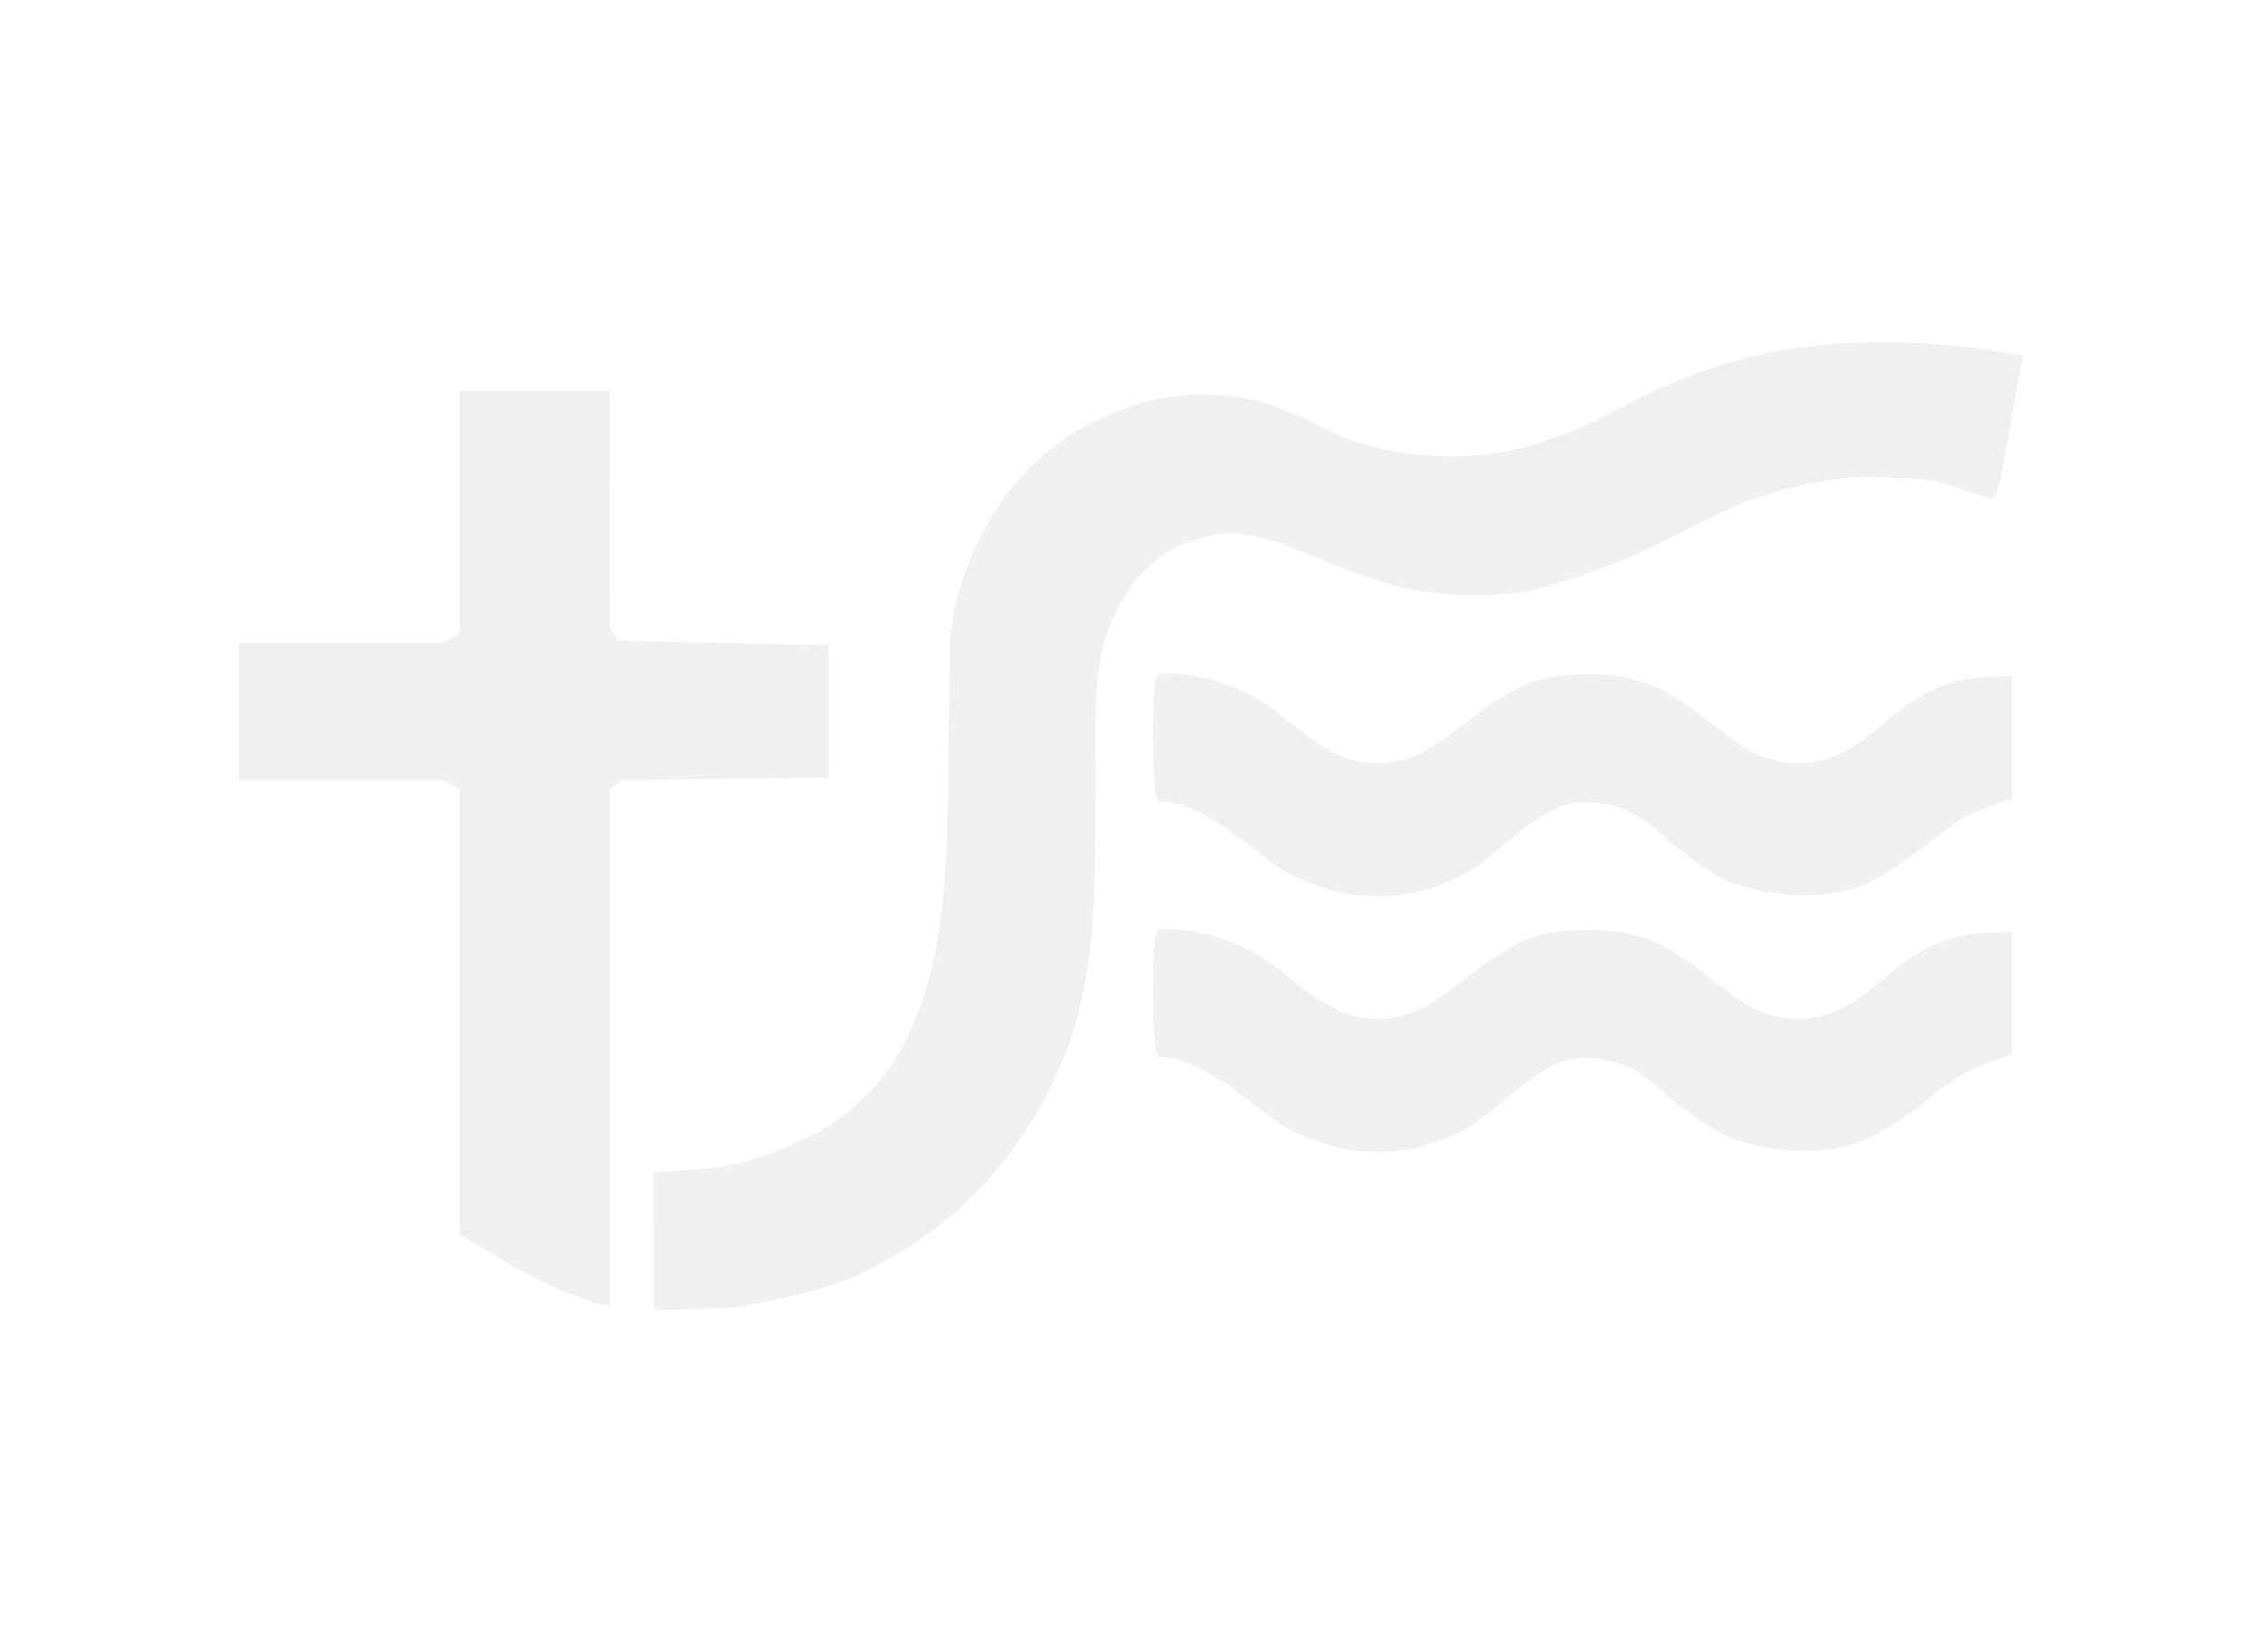
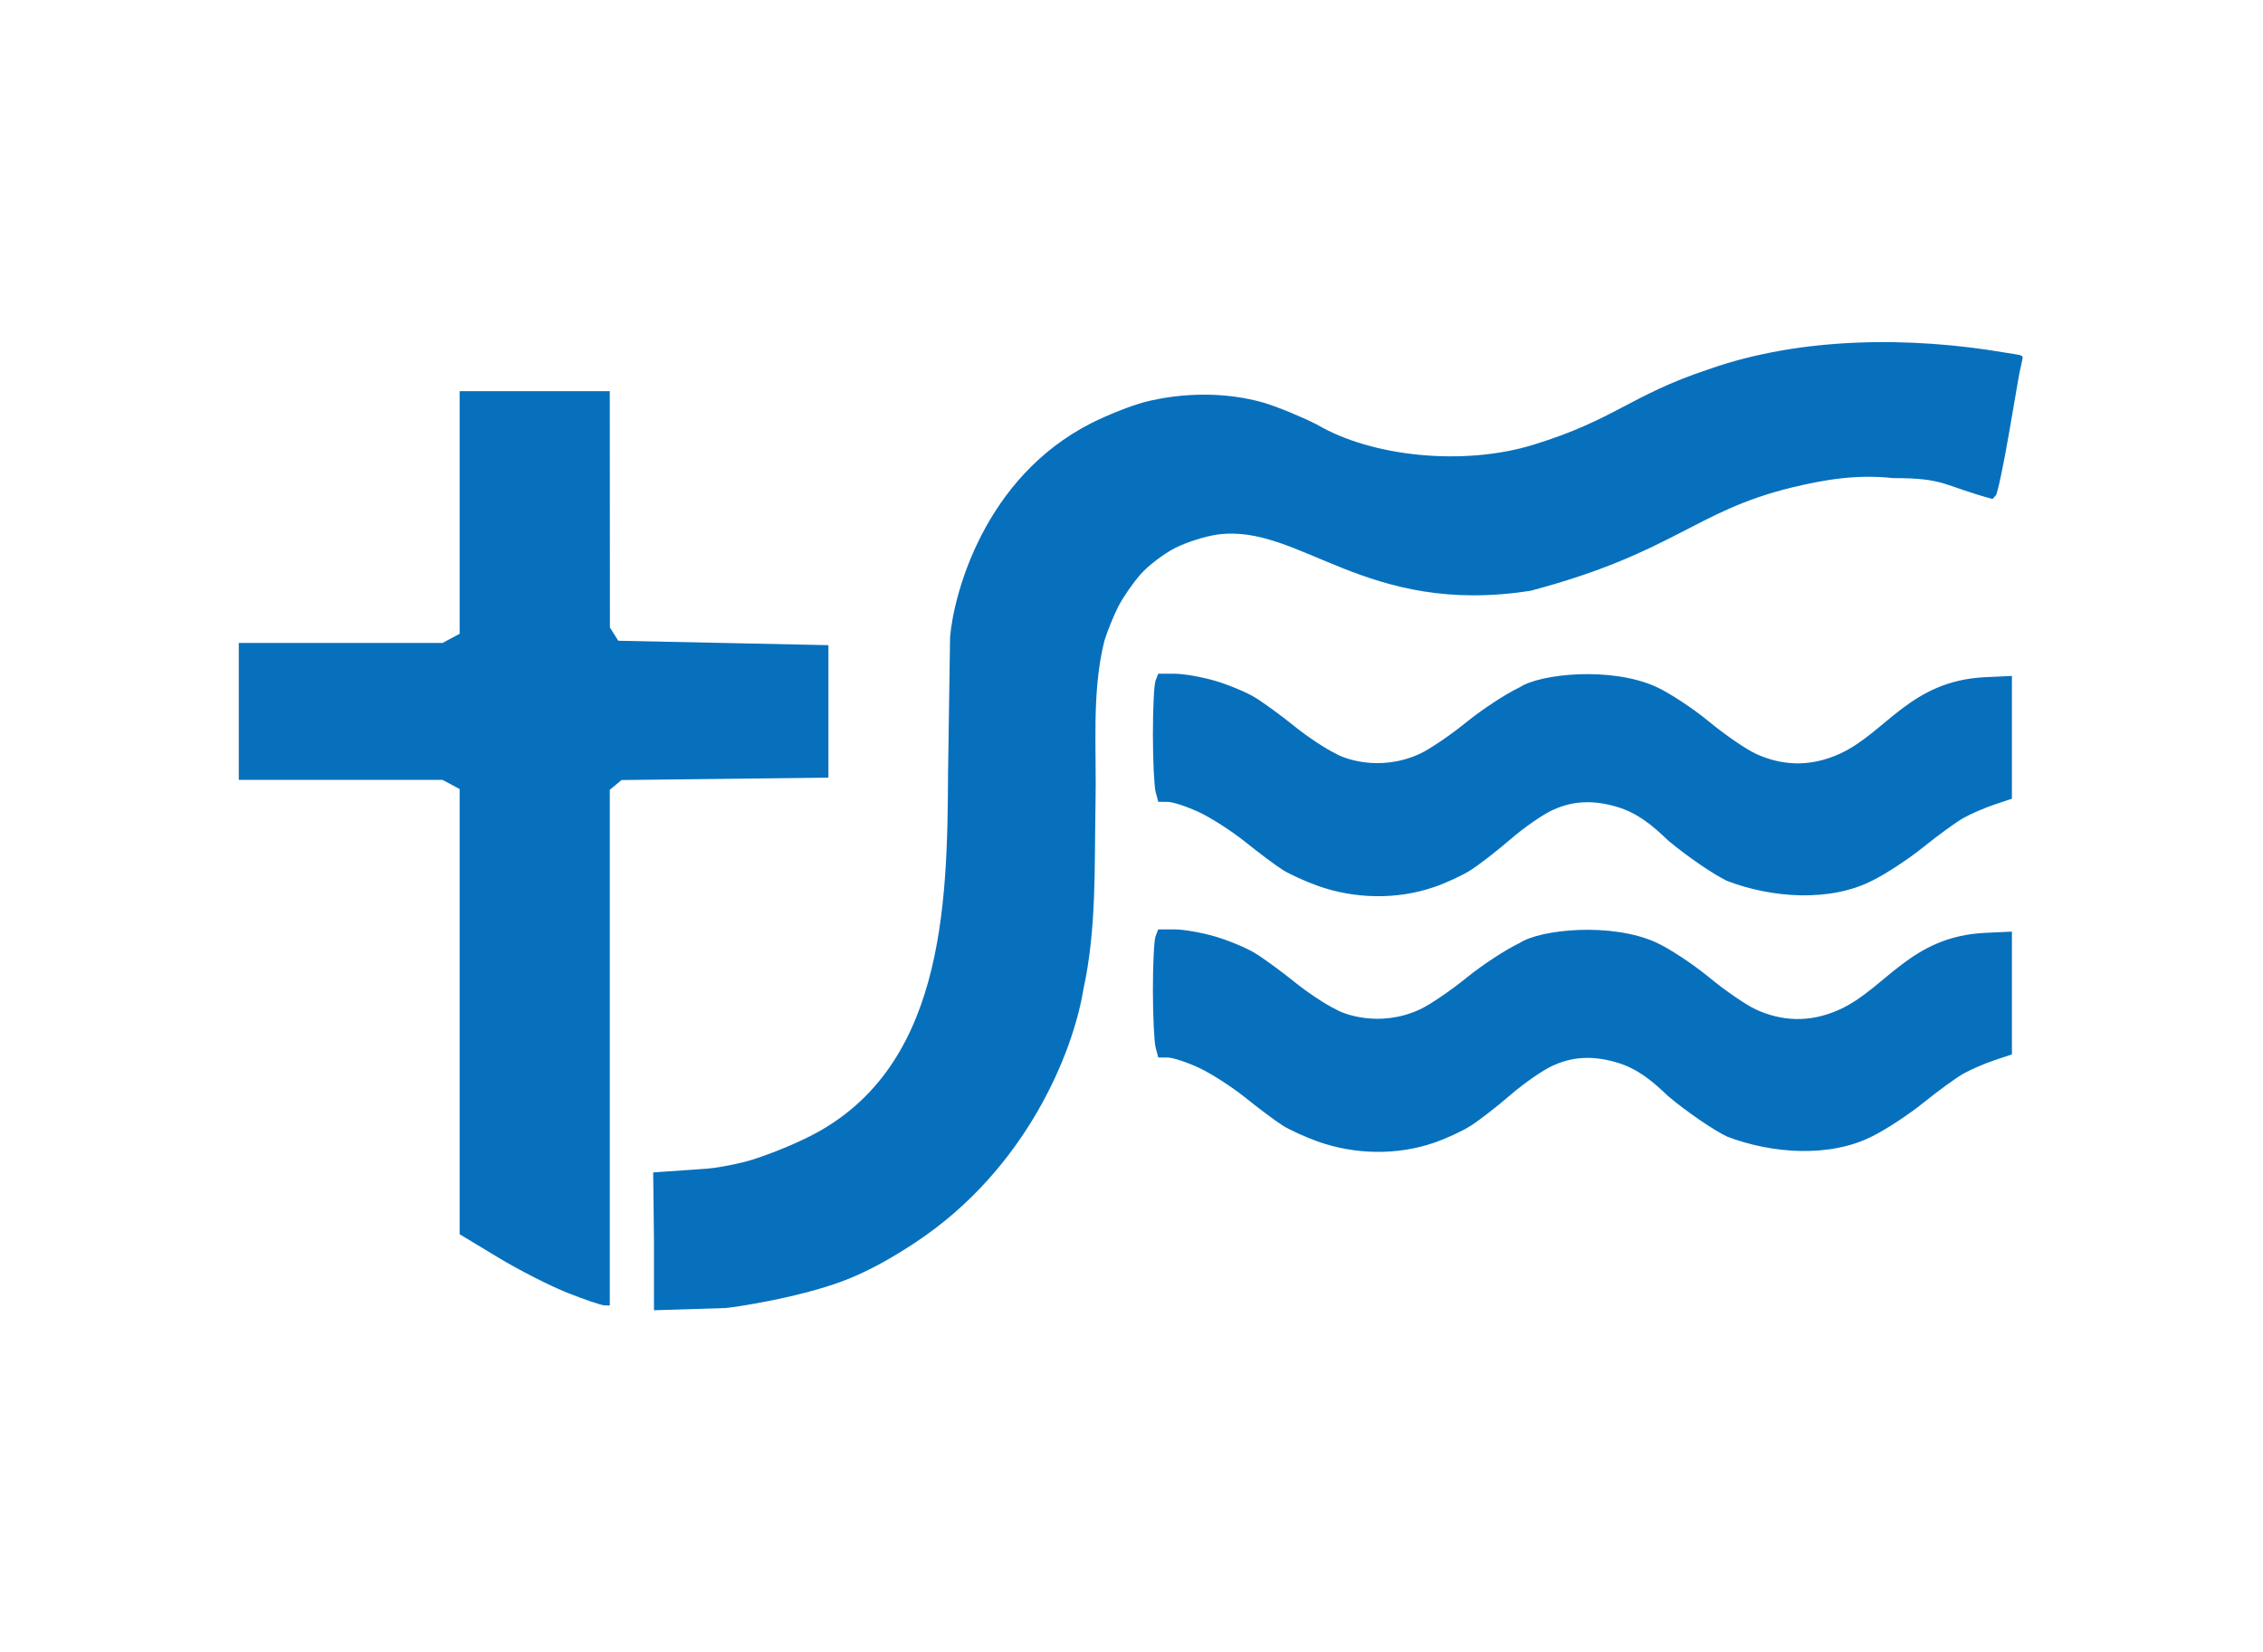
<svg xmlns="http://www.w3.org/2000/svg" version="1.1" id="svg1" width="799" height="583" viewBox="0 0 799 583" xml:space="preserve">
  <defs id="defs1" />
  <g id="g5" transform="matrix(1.67595,0,0,1.67595,-256.3265,-223.6033)">
-     <path d="m 430.586,320.045 c -2.625,-0.934 -5.975,-2.461 -7.444,-3.392 -1.469,-0.932 -4.973,-3.548 -7.788,-5.815 -2.815,-2.267 -7.211,-5.102 -9.77,-6.301 -2.559,-1.199 -5.546,-2.184 -6.638,-2.189 l -1.985,-0.01 -0.561,-2.094 c -0.309,-1.151 -0.567,-6.561 -0.574,-12.02 -0.008,-5.46 0.241,-10.589 0.552,-11.399 l 0.565,-1.472 h 3.454 c 1.899,0 5.728,0.668 8.507,1.484 2.78,0.816 6.519,2.364 8.311,3.439 1.791,1.075 5.56,3.819 8.374,6.097 2.815,2.278 6.793,4.908 8.84,5.845 1.173,0.767 8.95,4.026 17.679,-0.024 2.047,-0.95 6.444,-3.939 9.77,-6.642 3.326,-2.703 8.351,-5.994 11.166,-7.313 4.463,-2.949 19.375,-4.387 28.745,-0.157 2.759,1.246 7.784,4.548 11.166,7.338 3.382,2.79 7.824,5.844 9.871,6.787 5.196,2.393 11.156,2.992 17.679,0.017 9.722,-4.434 14.886,-15.417 30.706,-16.148 l 5.583,-0.258 v 12.933 12.933 l -3.722,1.245 c -2.047,0.685 -4.978,1.955 -6.513,2.823 -1.535,0.868 -5.304,3.607 -8.374,6.089 -3.071,2.481 -7.886,5.65 -10.701,7.041 -9.019,4.655 -21.376,3.708 -30.706,0.111 -2.815,-1.33 -8.38,-5.142 -12.366,-8.471 -3.361,-3.229 -6.429,-5.806 -10.809,-7.119 -6.233,-1.868 -10.464,-0.749 -13.579,0.672 -2.047,0.934 -6.025,3.689 -8.84,6.124 -2.815,2.434 -6.583,5.361 -8.374,6.504 -1.791,1.143 -5.32,2.774 -7.842,3.626 -7.822,2.668 -16.654,2.463 -24.381,-0.285 z" style="display:inline;fill:#f0f0f0;fill-opacity:1;stroke-width:0.93" id="path2" />
-     <path d="m 430.586,373.906 c -2.625,-0.934 -5.975,-2.461 -7.444,-3.392 -1.469,-0.932 -4.973,-3.548 -7.788,-5.815 -2.815,-2.267 -7.211,-5.102 -9.77,-6.301 -2.559,-1.199 -5.546,-2.184 -6.638,-2.189 l -1.985,-0.01 -0.561,-2.094 c -0.309,-1.151 -0.567,-6.561 -0.574,-12.02 -0.008,-5.46 0.241,-10.589 0.552,-11.399 l 0.565,-1.472 h 3.454 c 1.899,0 5.728,0.668 8.507,1.484 2.78,0.816 6.519,2.364 8.311,3.439 1.791,1.075 5.56,3.819 8.374,6.097 2.815,2.278 6.793,4.908 8.84,5.845 1.173,0.767 8.95,4.026 17.679,-0.024 2.047,-0.95 6.444,-3.939 9.77,-6.642 3.326,-2.703 8.351,-5.994 11.166,-7.313 4.463,-2.949 19.375,-4.387 28.745,-0.157 2.759,1.246 7.784,4.548 11.166,7.338 3.382,2.79 7.824,5.844 9.871,6.787 5.196,2.393 11.156,2.992 17.679,0.017 9.722,-4.434 14.886,-15.417 30.706,-16.148 l 5.583,-0.258 v 12.933 12.933 l -3.722,1.245 c -2.047,0.685 -4.978,1.955 -6.513,2.823 -1.535,0.868 -5.304,3.607 -8.374,6.089 -3.071,2.481 -7.886,5.65 -10.701,7.041 -9.019,4.655 -21.376,3.708 -30.706,0.111 -2.815,-1.33 -8.38,-5.142 -12.366,-8.471 -3.361,-3.229 -6.429,-5.806 -10.809,-7.119 -6.233,-1.868 -10.464,-0.749 -13.579,0.672 -2.047,0.934 -6.025,3.689 -8.84,6.124 -2.815,2.434 -6.583,5.361 -8.374,6.504 -1.791,1.143 -5.32,2.774 -7.842,3.626 -7.822,2.668 -16.654,2.463 -24.381,-0.285 z" style="display:inline;fill:#f0f0f0;fill-opacity:1;stroke-width:0.93" id="path3" />
-     <path style="display:inline;fill:#f0f0f0;fill-opacity:1;stroke-width:0.93" d="m 290.714,394.604 -0.163,-14.192 11.597,-0.816 c 1.169,-0.082 4.626,-0.634 7.677,-1.41 3.05,-0.775 8.686,-2.937 12.524,-4.803 29.465,-13.872 30.187,-48.952 30.32,-76.984 l 0.424,-28.763 c 0.766,-9.022 7.166,-33.637 29.779,-45.086 3.312,-1.677 8.321,-3.661 11.132,-4.409 3.188,-0.848 13.801,-3.154 25.178,0.118 2.779,0.825 7.8,2.884 11.158,4.575 11.603,6.847 30.904,8.789 45.54,4.309 17.303,-5.296 20.4,-10.408 36.977,-15.911 19.501,-6.888 42.627,-6.941 62.611,-3.512 3.889,0.667 3.778,0.306 3.401,1.993 l -0.558,2.611 -2.13,12.353 c -1.173,6.803 -2.417,12.709 -2.793,13.118 l -0.683,0.744 c -10.684,-2.901 -9.931,-4.408 -20.99,-4.4 -7.478,-0.813 -14.239,0.263 -21.401,2.01 -20.381,4.971 -24.841,13.756 -54.899,21.719 -34.917,5.479 -48.569,-14.146 -65.936,-11.842 -2.514,0.334 -6.54,1.604 -8.947,2.824 -2.407,1.22 -5.697,3.722 -7.311,5.56 -1.614,1.838 -3.728,4.901 -4.697,6.806 -0.969,1.905 -2.281,5.138 -2.914,7.185 -2.767,11.045 -1.609,23.047 -1.878,34.428 -0.249,13.176 0.259,26.21 -2.564,39.081 -2.128,13.074 -11.895,37.63 -35.165,53.114 -4.222,2.809 -8.699,5.432 -13.398,7.433 -4.28,1.823 -9.149,3.127 -13.339,4.107 -4.19,0.98 -10.235,2.067 -13.433,2.415 l -15.119,0.469 z" id="path4" />
-     <path style="display:inline;fill:#f0f0f0;fill-opacity:1;fill-rule:nonzero;stroke:none;stroke-width:0.93" d="m 272.5,405.78 c -3.62,-1.429 -10.215,-4.792 -14.655,-7.474 l -8.074,-4.877 v -46.895 -46.895 l -1.8,-0.963 -1.8,-0.963 H 224.709 203.246 V 283.291 268.868 h 21.462 21.462 l 1.8,-0.963 1.8,-0.963 v -25.556 -25.556 h 15.818 15.818 l 0.014,24.891 0.014,24.891 0.881,1.396 0.881,1.396 22.135,0.465 22.135,0.465 v 13.957 13.957 l -21.792,0.25 -21.792,0.25 -1.237,1.027 -1.237,1.027 v 54.32 54.32 l -1.163,-0.032 c -0.64,-0.018 -4.125,-1.201 -7.744,-2.63 z" id="path5" />
+     <path d="m 430.586,320.045 c -2.625,-0.934 -5.975,-2.461 -7.444,-3.392 -1.469,-0.932 -4.973,-3.548 -7.788,-5.815 -2.815,-2.267 -7.211,-5.102 -9.77,-6.301 -2.559,-1.199 -5.546,-2.184 -6.638,-2.189 l -1.985,-0.01 -0.561,-2.094 c -0.309,-1.151 -0.567,-6.561 -0.574,-12.02 -0.008,-5.46 0.241,-10.589 0.552,-11.399 l 0.565,-1.472 h 3.454 c 1.899,0 5.728,0.668 8.507,1.484 2.78,0.816 6.519,2.364 8.311,3.439 1.791,1.075 5.56,3.819 8.374,6.097 2.815,2.278 6.793,4.908 8.84,5.845 1.173,0.767 8.95,4.026 17.679,-0.024 2.047,-0.95 6.444,-3.939 9.77,-6.642 3.326,-2.703 8.351,-5.994 11.166,-7.313 4.463,-2.949 19.375,-4.387 28.745,-0.157 2.759,1.246 7.784,4.548 11.166,7.338 3.382,2.79 7.824,5.844 9.871,6.787 5.196,2.393 11.156,2.992 17.679,0.017 9.722,-4.434 14.886,-15.417 30.706,-16.148 l 5.583,-0.258 v 12.933 12.933 l -3.722,1.245 c -2.047,0.685 -4.978,1.955 -6.513,2.823 -1.535,0.868 -5.304,3.607 -8.374,6.089 -3.071,2.481 -7.886,5.65 -10.701,7.041 -9.019,4.655 -21.376,3.708 -30.706,0.111 -2.815,-1.33 -8.38,-5.142 -12.366,-8.471 -3.361,-3.229 -6.429,-5.806 -10.809,-7.119 -6.233,-1.868 -10.464,-0.749 -13.579,0.672 -2.047,0.934 -6.025,3.689 -8.84,6.124 -2.815,2.434 -6.583,5.361 -8.374,6.504 -1.791,1.143 -5.32,2.774 -7.842,3.626 -7.822,2.668 -16.654,2.463 -24.381,-0.285 z" style="display:inline;fill:#0770bd;fill-opacity:1;stroke-width:0.93" id="path2" />
+     <path d="m 430.586,373.906 c -2.625,-0.934 -5.975,-2.461 -7.444,-3.392 -1.469,-0.932 -4.973,-3.548 -7.788,-5.815 -2.815,-2.267 -7.211,-5.102 -9.77,-6.301 -2.559,-1.199 -5.546,-2.184 -6.638,-2.189 l -1.985,-0.01 -0.561,-2.094 c -0.309,-1.151 -0.567,-6.561 -0.574,-12.02 -0.008,-5.46 0.241,-10.589 0.552,-11.399 l 0.565,-1.472 h 3.454 c 1.899,0 5.728,0.668 8.507,1.484 2.78,0.816 6.519,2.364 8.311,3.439 1.791,1.075 5.56,3.819 8.374,6.097 2.815,2.278 6.793,4.908 8.84,5.845 1.173,0.767 8.95,4.026 17.679,-0.024 2.047,-0.95 6.444,-3.939 9.77,-6.642 3.326,-2.703 8.351,-5.994 11.166,-7.313 4.463,-2.949 19.375,-4.387 28.745,-0.157 2.759,1.246 7.784,4.548 11.166,7.338 3.382,2.79 7.824,5.844 9.871,6.787 5.196,2.393 11.156,2.992 17.679,0.017 9.722,-4.434 14.886,-15.417 30.706,-16.148 l 5.583,-0.258 v 12.933 12.933 l -3.722,1.245 c -2.047,0.685 -4.978,1.955 -6.513,2.823 -1.535,0.868 -5.304,3.607 -8.374,6.089 -3.071,2.481 -7.886,5.65 -10.701,7.041 -9.019,4.655 -21.376,3.708 -30.706,0.111 -2.815,-1.33 -8.38,-5.142 -12.366,-8.471 -3.361,-3.229 -6.429,-5.806 -10.809,-7.119 -6.233,-1.868 -10.464,-0.749 -13.579,0.672 -2.047,0.934 -6.025,3.689 -8.84,6.124 -2.815,2.434 -6.583,5.361 -8.374,6.504 -1.791,1.143 -5.32,2.774 -7.842,3.626 -7.822,2.668 -16.654,2.463 -24.381,-0.285 z" style="display:inline;fill:#0770bd;fill-opacity:1;stroke-width:0.93" id="path3" />
+     <path style="display:inline;fill:#0770bd;fill-opacity:1;stroke-width:0.93" d="m 290.714,394.604 -0.163,-14.192 11.597,-0.816 c 1.169,-0.082 4.626,-0.634 7.677,-1.41 3.05,-0.775 8.686,-2.937 12.524,-4.803 29.465,-13.872 30.187,-48.952 30.32,-76.984 l 0.424,-28.763 c 0.766,-9.022 7.166,-33.637 29.779,-45.086 3.312,-1.677 8.321,-3.661 11.132,-4.409 3.188,-0.848 13.801,-3.154 25.178,0.118 2.779,0.825 7.8,2.884 11.158,4.575 11.603,6.847 30.904,8.789 45.54,4.309 17.303,-5.296 20.4,-10.408 36.977,-15.911 19.501,-6.888 42.627,-6.941 62.611,-3.512 3.889,0.667 3.778,0.306 3.401,1.993 l -0.558,2.611 -2.13,12.353 c -1.173,6.803 -2.417,12.709 -2.793,13.118 l -0.683,0.744 c -10.684,-2.901 -9.931,-4.408 -20.99,-4.4 -7.478,-0.813 -14.239,0.263 -21.401,2.01 -20.381,4.971 -24.841,13.756 -54.899,21.719 -34.917,5.479 -48.569,-14.146 -65.936,-11.842 -2.514,0.334 -6.54,1.604 -8.947,2.824 -2.407,1.22 -5.697,3.722 -7.311,5.56 -1.614,1.838 -3.728,4.901 -4.697,6.806 -0.969,1.905 -2.281,5.138 -2.914,7.185 -2.767,11.045 -1.609,23.047 -1.878,34.428 -0.249,13.176 0.259,26.21 -2.564,39.081 -2.128,13.074 -11.895,37.63 -35.165,53.114 -4.222,2.809 -8.699,5.432 -13.398,7.433 -4.28,1.823 -9.149,3.127 -13.339,4.107 -4.19,0.98 -10.235,2.067 -13.433,2.415 l -15.119,0.469 z" id="path4" />
+     <path style="display:inline;fill:#0770bd;fill-opacity:1;fill-rule:nonzero;stroke:none;stroke-width:0.93" d="m 272.5,405.78 c -3.62,-1.429 -10.215,-4.792 -14.655,-7.474 l -8.074,-4.877 v -46.895 -46.895 l -1.8,-0.963 -1.8,-0.963 H 224.709 203.246 V 283.291 268.868 h 21.462 21.462 l 1.8,-0.963 1.8,-0.963 v -25.556 -25.556 h 15.818 15.818 l 0.014,24.891 0.014,24.891 0.881,1.396 0.881,1.396 22.135,0.465 22.135,0.465 v 13.957 13.957 l -21.792,0.25 -21.792,0.25 -1.237,1.027 -1.237,1.027 v 54.32 54.32 l -1.163,-0.032 c -0.64,-0.018 -4.125,-1.201 -7.744,-2.63 z" id="path5" />
  </g>
</svg>
